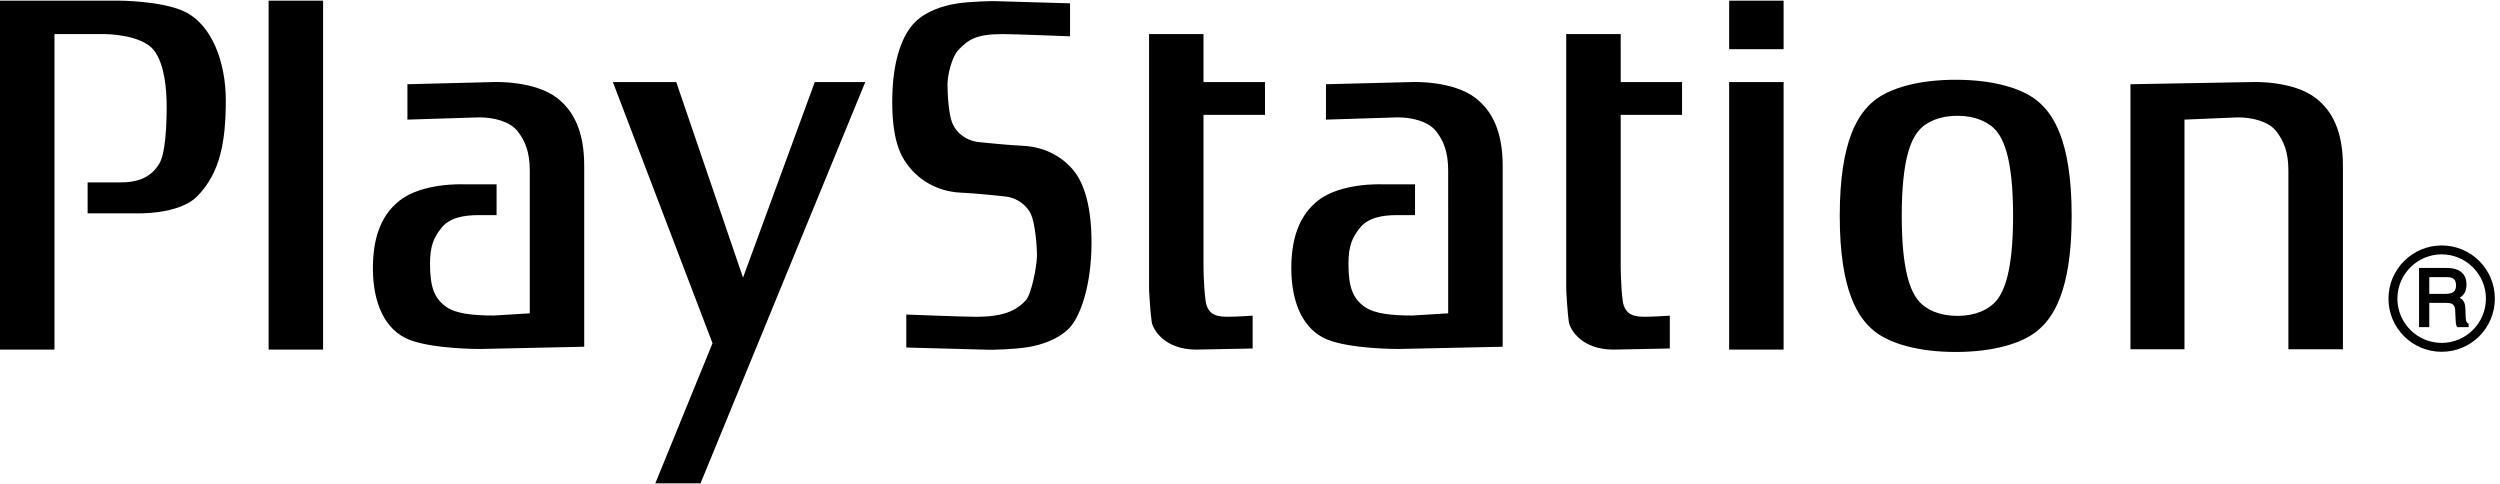
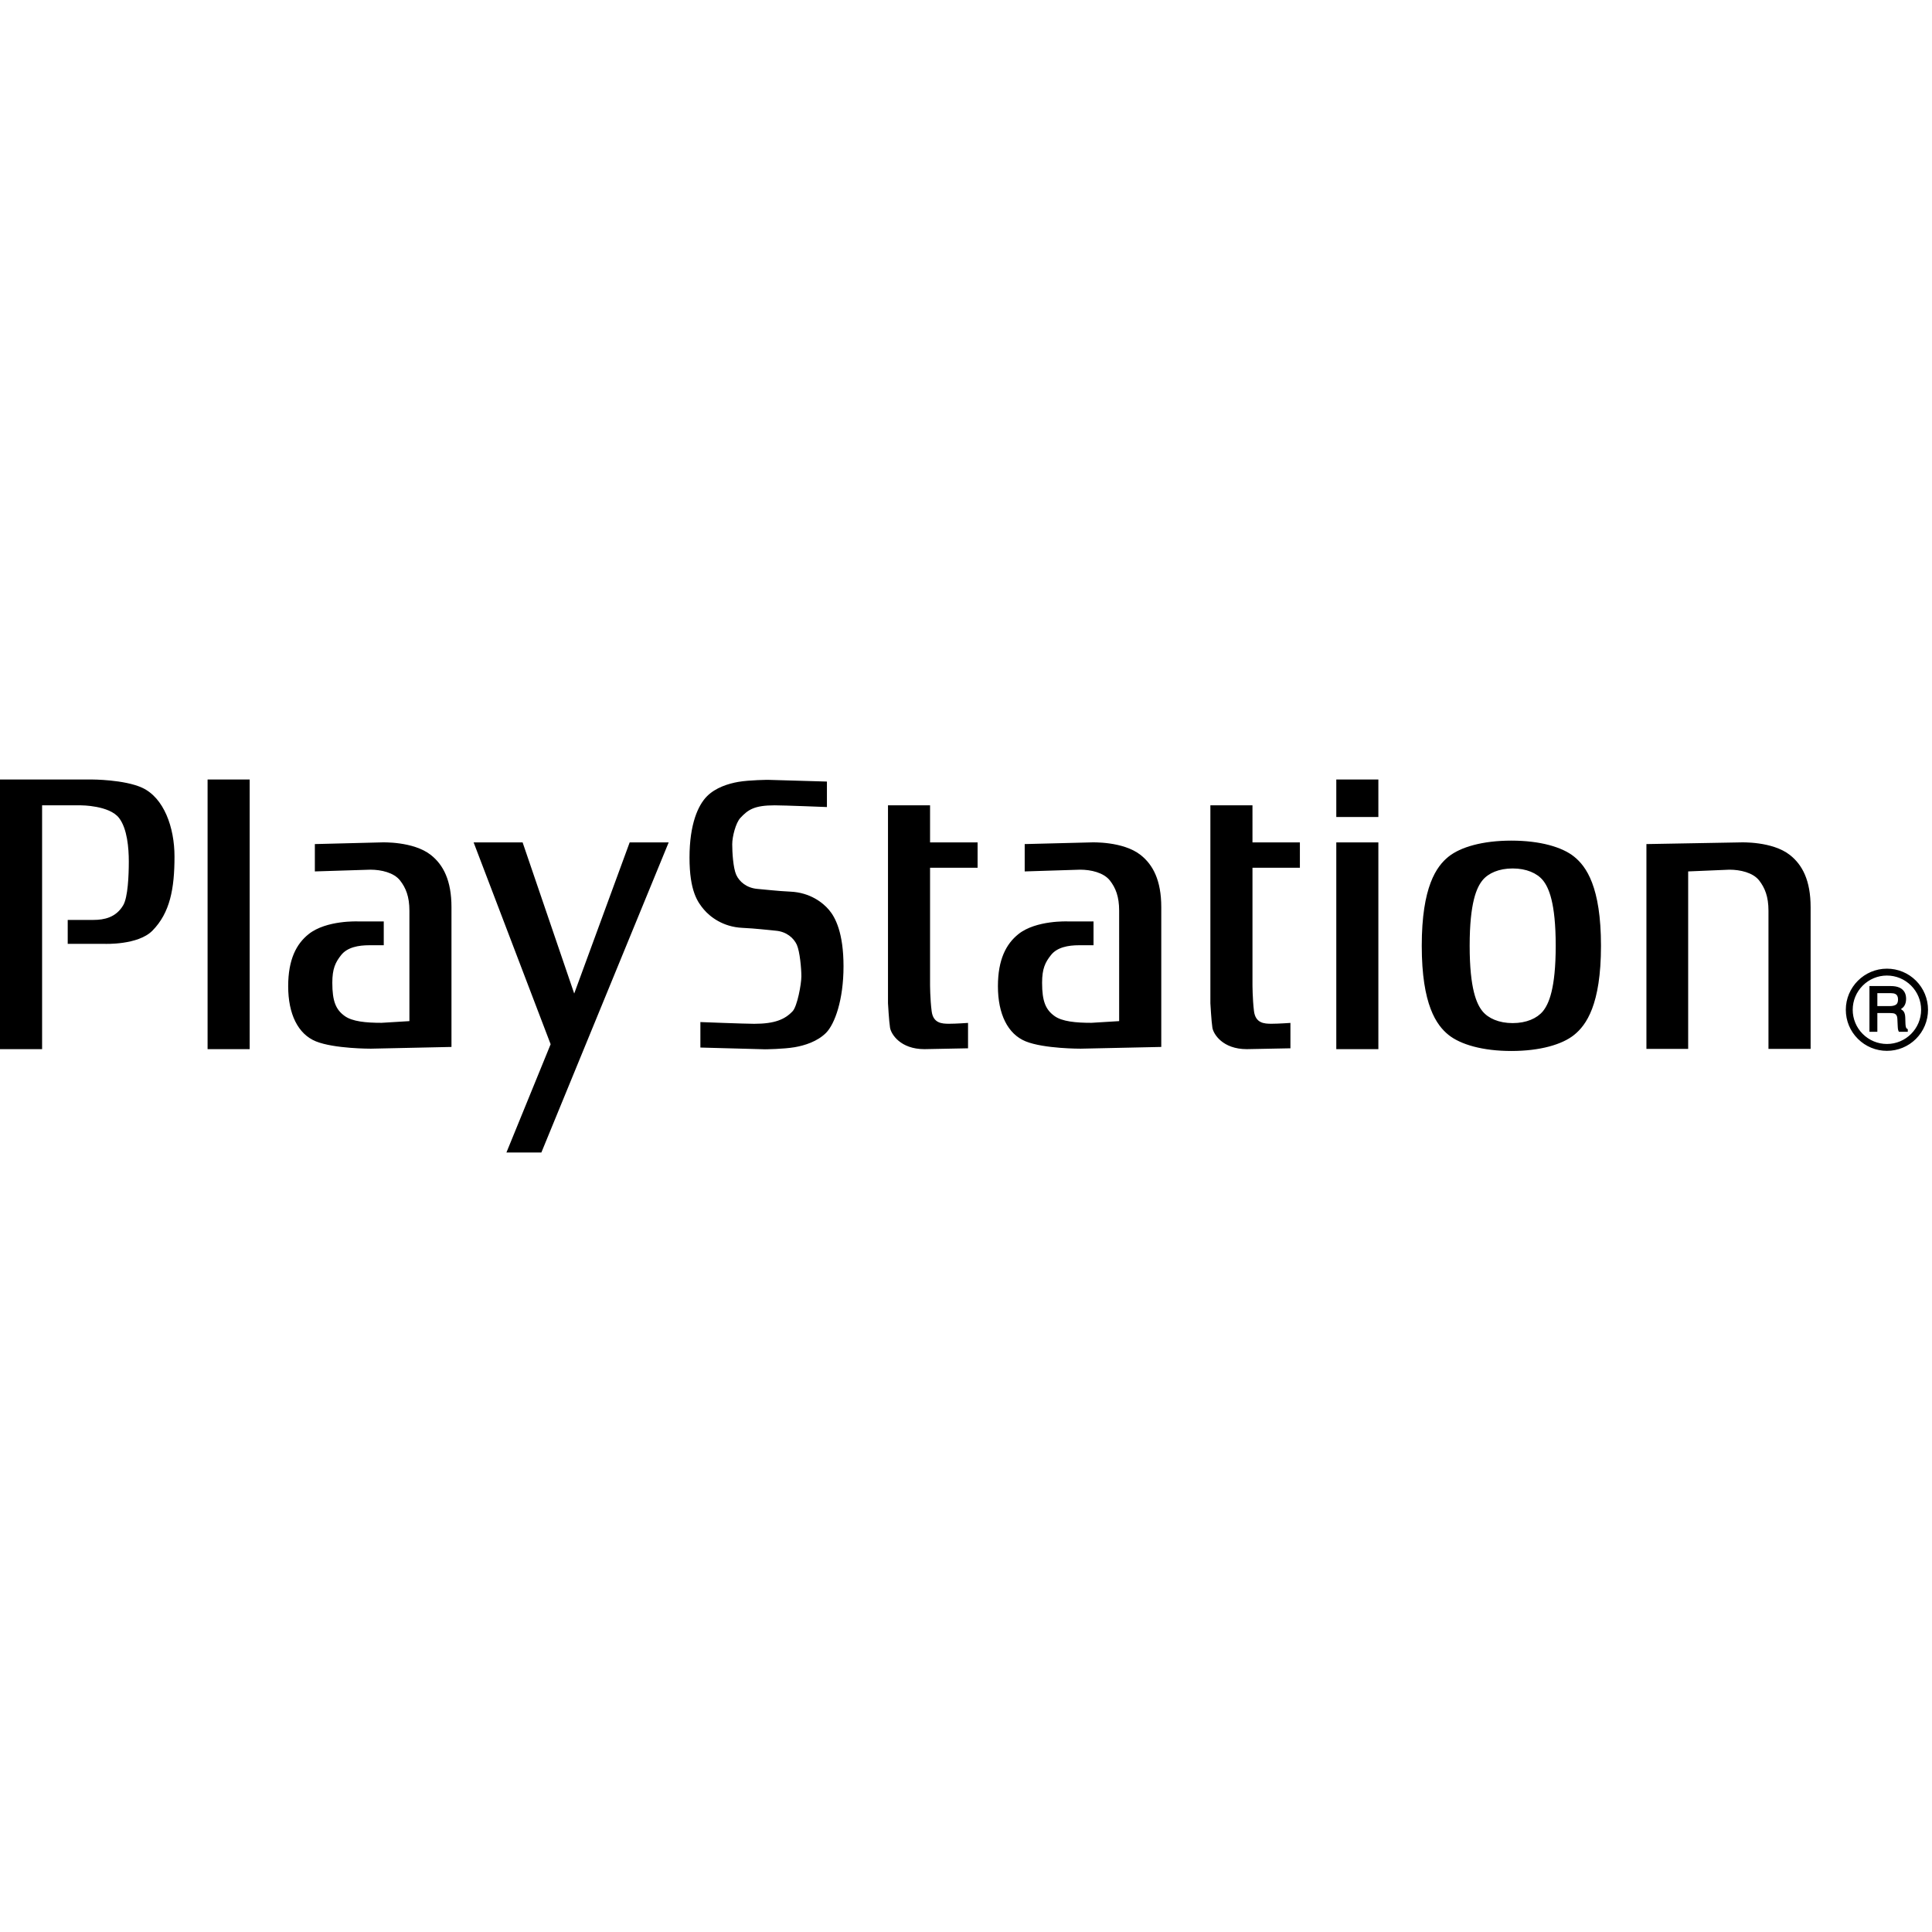
- <svg xmlns="http://www.w3.org/2000/svg" height="484" width="2500" viewBox="0 0 327.499 63.234">
+ <svg xmlns="http://www.w3.org/2000/svg" height="200" width="200" viewBox="0 0 327.499 63.234">
  <path d="M0 .001v45.71h7.136V4.382h6.605s4.799 0 6.442 2.146c1.396 1.823 1.651 5.13 1.651 7.363 0 2.39-.151 6.083-.953 7.435-1.217 2.066-3.215 2.48-5.042 2.48h-4.36v4.057h6.27s5.657.236 8.09-2.237c2.983-3.032 3.741-7.108 3.741-12.565 0-4.958-1.799-9.96-5.476-11.659-3.044-1.4-8.532-1.4-8.532-1.4zM35.188 45.712h7.135V.002h-7.135zM80.285 10.663L93.34 44.878l-7.495 18.356h5.923l21.583-52.571h-6.613l-9.402 25.623-8.747-25.623zM118.724 45.44v-4.32s7.546.296 9.118.296c3.482 0 5.221-.742 6.53-2.146.773-.842 1.471-4.571 1.471-5.9 0-1.324-.255-4.187-.773-5.36-.535-1.149-1.751-2.222-3.574-2.377-1.3-.112-3.31-.375-5.66-.483-3.295-.156-5.473-1.875-6.522-3.111-1.04-1.237-2.433-3.1-2.433-8.8 0-5.707 1.476-8.906 2.956-10.39 1.48-1.492 3.645-2.146 5.309-2.441 1.914-.327 5.041-.347 5.041-.347l9.988.291v4.32s-7.283-.291-8.85-.291c-3.483 0-4.528.746-5.832 2.146-.77.833-1.372 3.139-1.372 4.46 0 1.327.155 4.008.678 5.168.518 1.15 1.739 2.226 3.566 2.39 1.296.1 3.31.363 5.656.47 3.31.156 5.484 1.871 6.521 3.112 1.05 1.24 2.445 3.853 2.445 9.548 0 5.708-1.488 9.785-2.96 11.273-1.483 1.483-3.645 2.146-5.308 2.433-1.919.33-5.046.355-5.046.355zM157.658 4.38h-7.132v33.558s.171 3.063.347 4.14c.175 1.077 1.743 3.634 5.831 3.634l7.391-.144v-4.304s-2.002.144-3.21.144c-1.225 0-2.709-.08-2.96-2.15-.268-2.066-.268-4.535-.268-4.535v-19.76h8.058v-4.3h-8.058V4.381M226.519 45.712h7.132V10.665h-7.132zM226.519 6.363h7.132V0h-7.132zM256.195 10.364c4.854 0 8.62 1.085 10.642 2.72 2.042 1.64 4.55 5.098 4.55 15.105 0 10.008-2.508 13.462-4.55 15.106-2.023 1.635-5.788 2.728-10.642 2.728-4.867 0-8.616-1.093-10.654-2.728-2.038-1.644-4.535-5.098-4.535-15.106 0-10.007 2.497-13.466 4.535-15.105 2.038-1.635 5.787-2.72 10.654-2.72zm-4.89 6.72c-.982 1.21-2.178 3.75-2.178 11.105 0 7.352 1.196 9.896 2.177 11.1.978 1.198 2.78 2.007 5.114 2.007 2.337 0 4.132-.81 5.122-2.006.977-1.205 2.173-3.75 2.173-11.1 0-7.356-1.196-9.897-2.173-11.105-.99-1.2-2.785-2.003-5.122-2.003-2.333 0-4.136.802-5.114 2.003M286.166 15.585l6.996-.295c1.83 0 3.985.494 5.03 1.819.973 1.248 1.587 2.736 1.587 5.133v23.43h7.144v-24.02c0-4.543-1.4-7.184-3.498-8.843-2.992-2.373-8.352-2.146-8.352-2.146l-15.983.287v34.722h7.076zM212.31 4.38h-7.135v33.558s.168 3.063.34 4.14c.179 1.077 1.734 3.634 5.839 3.634l7.39-.144v-4.304s-2.006.144-3.218.144-2.7-.08-2.96-2.15c-.255-2.066-.255-4.535-.255-4.535v-19.76h8.037v-4.3h-8.037zM69.4 22.242c0-2.397-.61-3.885-1.592-5.133-1.045-1.325-3.19-1.82-5.026-1.82l-9.41.296V10.95l11.325-.287s5.36-.228 8.356 2.146c2.09 1.66 3.478 4.3 3.478 8.843v23.685l-13.673.295s-6.19.022-9.31-1.24c-3.039-1.237-4.698-4.631-4.698-9.342 0-4.547 1.392-7.188 3.482-8.847 2.995-2.377 8.352-2.142 8.352-2.142h4.368v4.037h-2.45c-1.834 0-3.72.339-4.77 1.663-.977 1.236-1.5 2.31-1.5 4.707 0 3.147.61 4.55 2.09 5.62 1.309.953 3.65 1.16 6.263 1.16l4.715-.287zM189.71 22.242c0-2.397-.597-3.885-1.579-5.133-1.057-1.325-3.203-1.82-5.025-1.82l-9.406.296V10.95l11.316-.287s5.357-.228 8.349 2.146c2.09 1.66 3.486 4.3 3.486 8.843v23.685l-13.674.295s-6.198.022-9.31-1.24c-3.043-1.237-4.706-4.631-4.706-9.342 0-4.547 1.404-7.188 3.482-8.847 2.992-2.377 8.36-2.142 8.36-2.142h4.364v4.037h-2.453c-1.823 0-3.721.339-4.758 1.663-.982 1.236-1.508 2.31-1.508 4.707 0 3.147.614 4.55 2.09 5.62 1.304.953 3.658 1.16 6.27 1.16l4.703-.287zM319.854 45.999a6.953 6.953 0 0 0 6.969-6.964 6.94 6.94 0 0 0-2.039-4.93 6.936 6.936 0 0 0-4.93-2.035c-3.825 0-6.964 3.124-6.964 6.965 0 1.858.718 3.61 2.046 4.93a6.946 6.946 0 0 0 4.918 2.034zm-5.795-6.964c0-1.548.61-3.004 1.699-4.097a5.778 5.778 0 0 1 4.096-1.703c1.548 0 3.008.61 4.1 1.703a5.777 5.777 0 0 1 1.7 4.097c0 3.195-2.597 5.8-5.8 5.8a5.79 5.79 0 0 1-4.096-1.7 5.786 5.786 0 0 1-1.7-4.1" />
  <path d="M323.293 42.27c-.104-.04-.184-.16-.228-.34a2.87 2.87 0 0 1-.067-.586l-.032-1.001c-.016-.47-.116-.806-.284-1.03-.107-.15-.27-.27-.458-.382.231-.152.438-.335.586-.566.196-.312.299-.706.299-1.185 0-.917-.387-1.564-1.14-1.903-.4-.18-.882-.26-1.473-.26h-3.601v7.755h1.34v-3.18h2.118c.383 0 .67.04.833.113.275.135.423.41.44.83l.059 1.24c.016.303.032.494.056.606.036.12.055.215.1.295l.055.096h1.496v-.455l-.1-.048zm-1.552-4.994c0 .434-.112.722-.327.881-.247.164-.59.255-1.021.255h-2.158V36.22h2.29c.306 0 .562.043.745.131.32.16.471.47.471.925" />
</svg>
